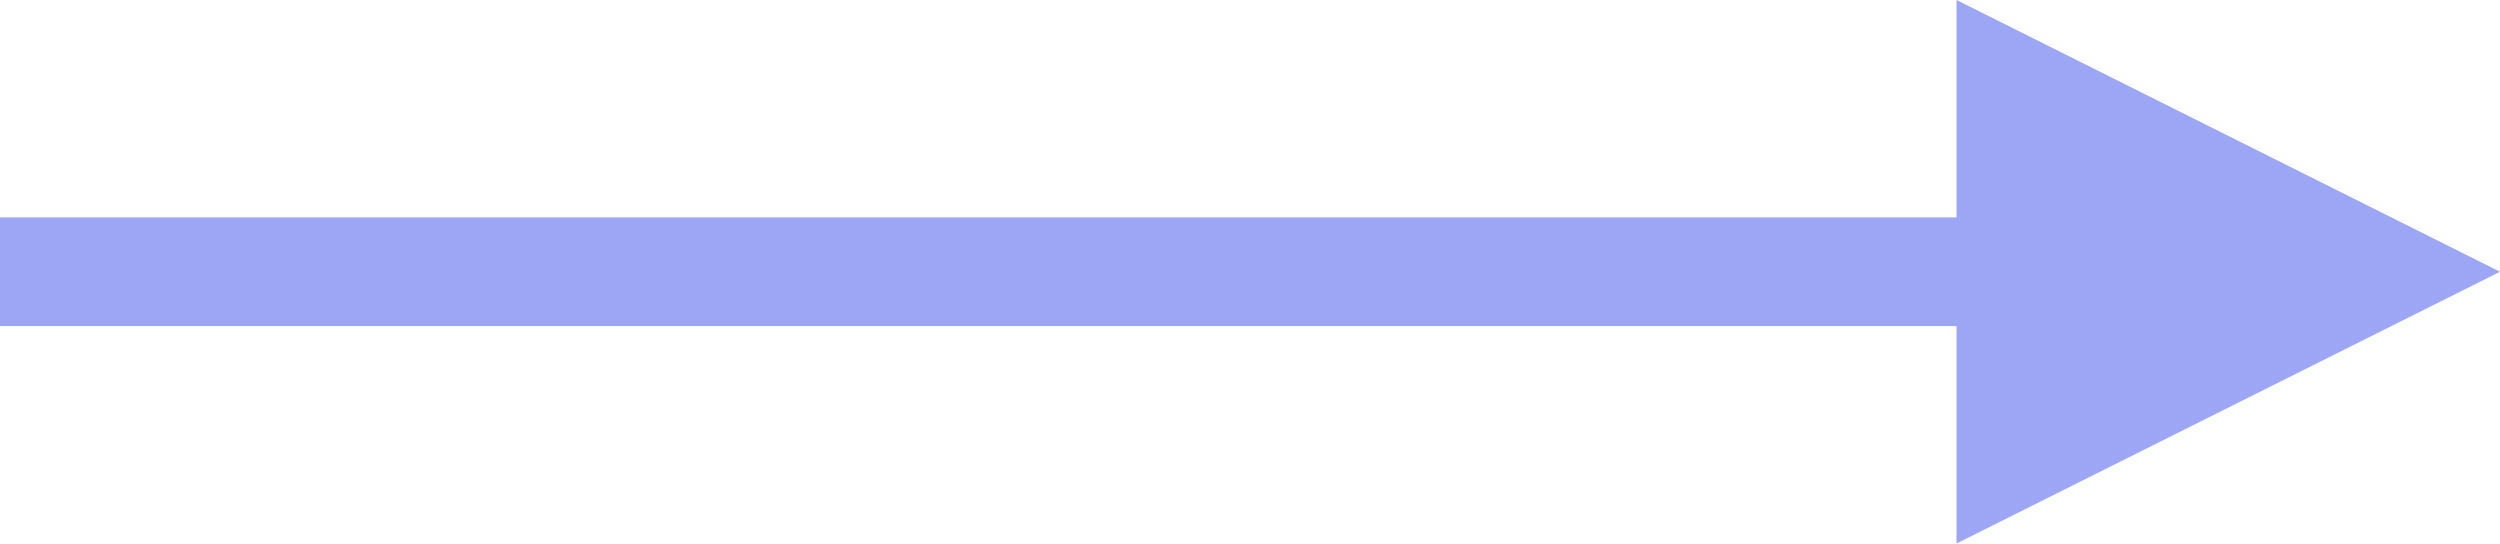
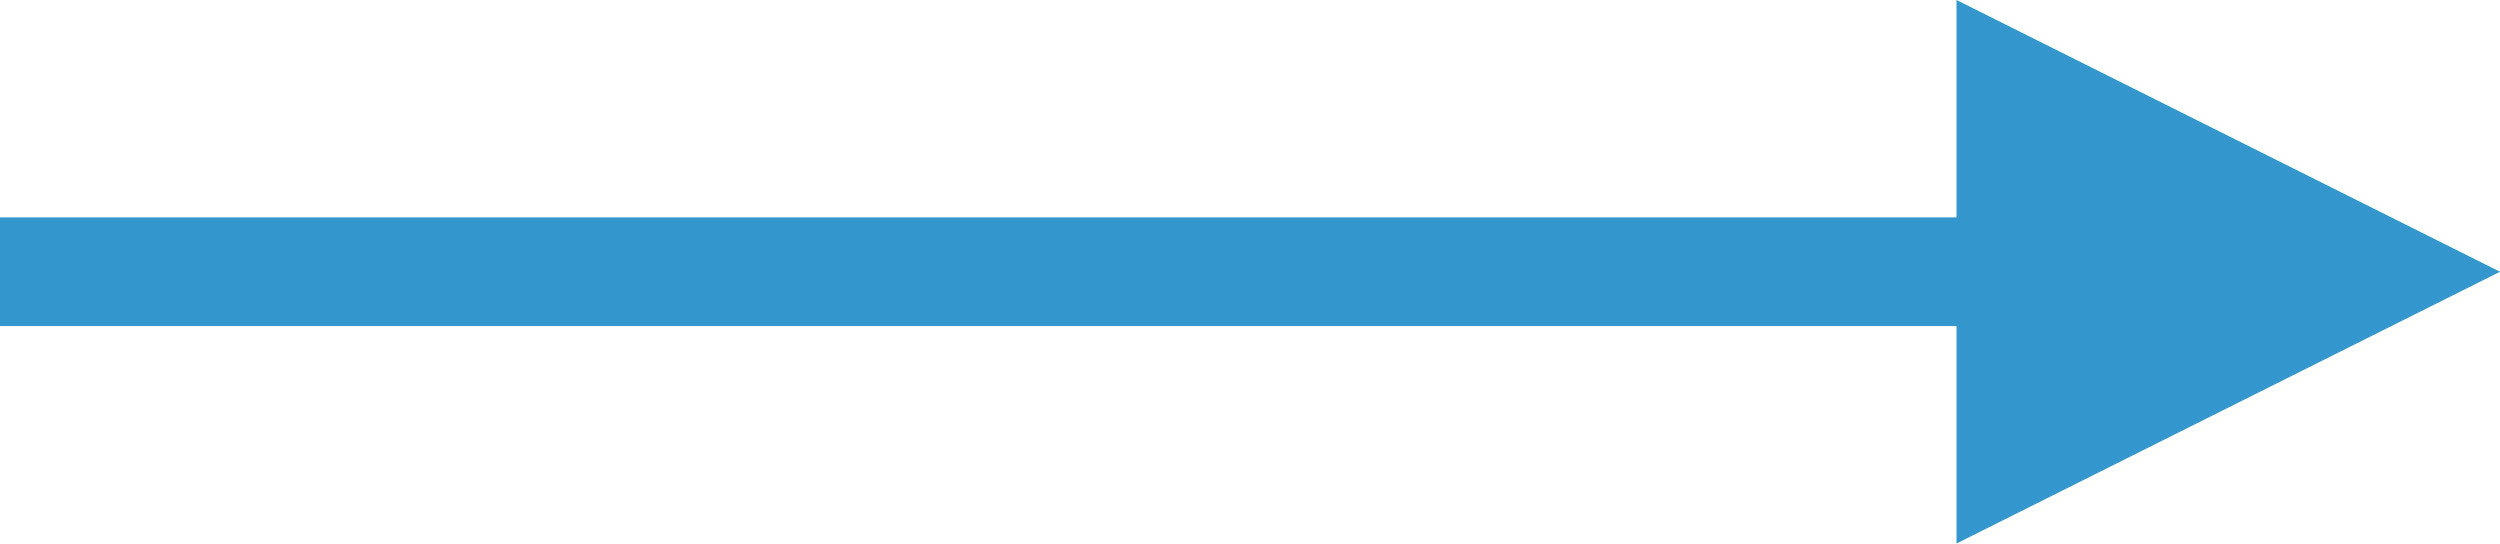
<svg xmlns="http://www.w3.org/2000/svg" width="23px" height="5px" viewBox="0 0 23 5" version="1.1">
  <defs />
  <g id="Page-1" stroke="none" stroke-width="1" fill="none" fill-rule="evenodd">
    <g id="arrow">
      <g id="Group" transform="translate(11.5, 2.5) rotate(90) translate(-11.5, -2.5) translate(9, -9)">
-         <polygon id="Triangle-2" fill="#9CA6F4" fill-rule="nonzero" points="2.5 0 5 5 0 5" />
-         <path d="M2.5,4.5 L2.5,22.5" id="Line" stroke="#9CA6F4" stroke-linecap="square" />
+         <polygon id="Triangle-2" fill="#3396CC" fill-rule="nonzero" points="2.5 0 5 5 0 5" />
+         <path d="M2.5,4.5 L2.5,22.5" id="Line" stroke="#3396CC" stroke-linecap="square" />
      </g>
    </g>
  </g>
</svg>
